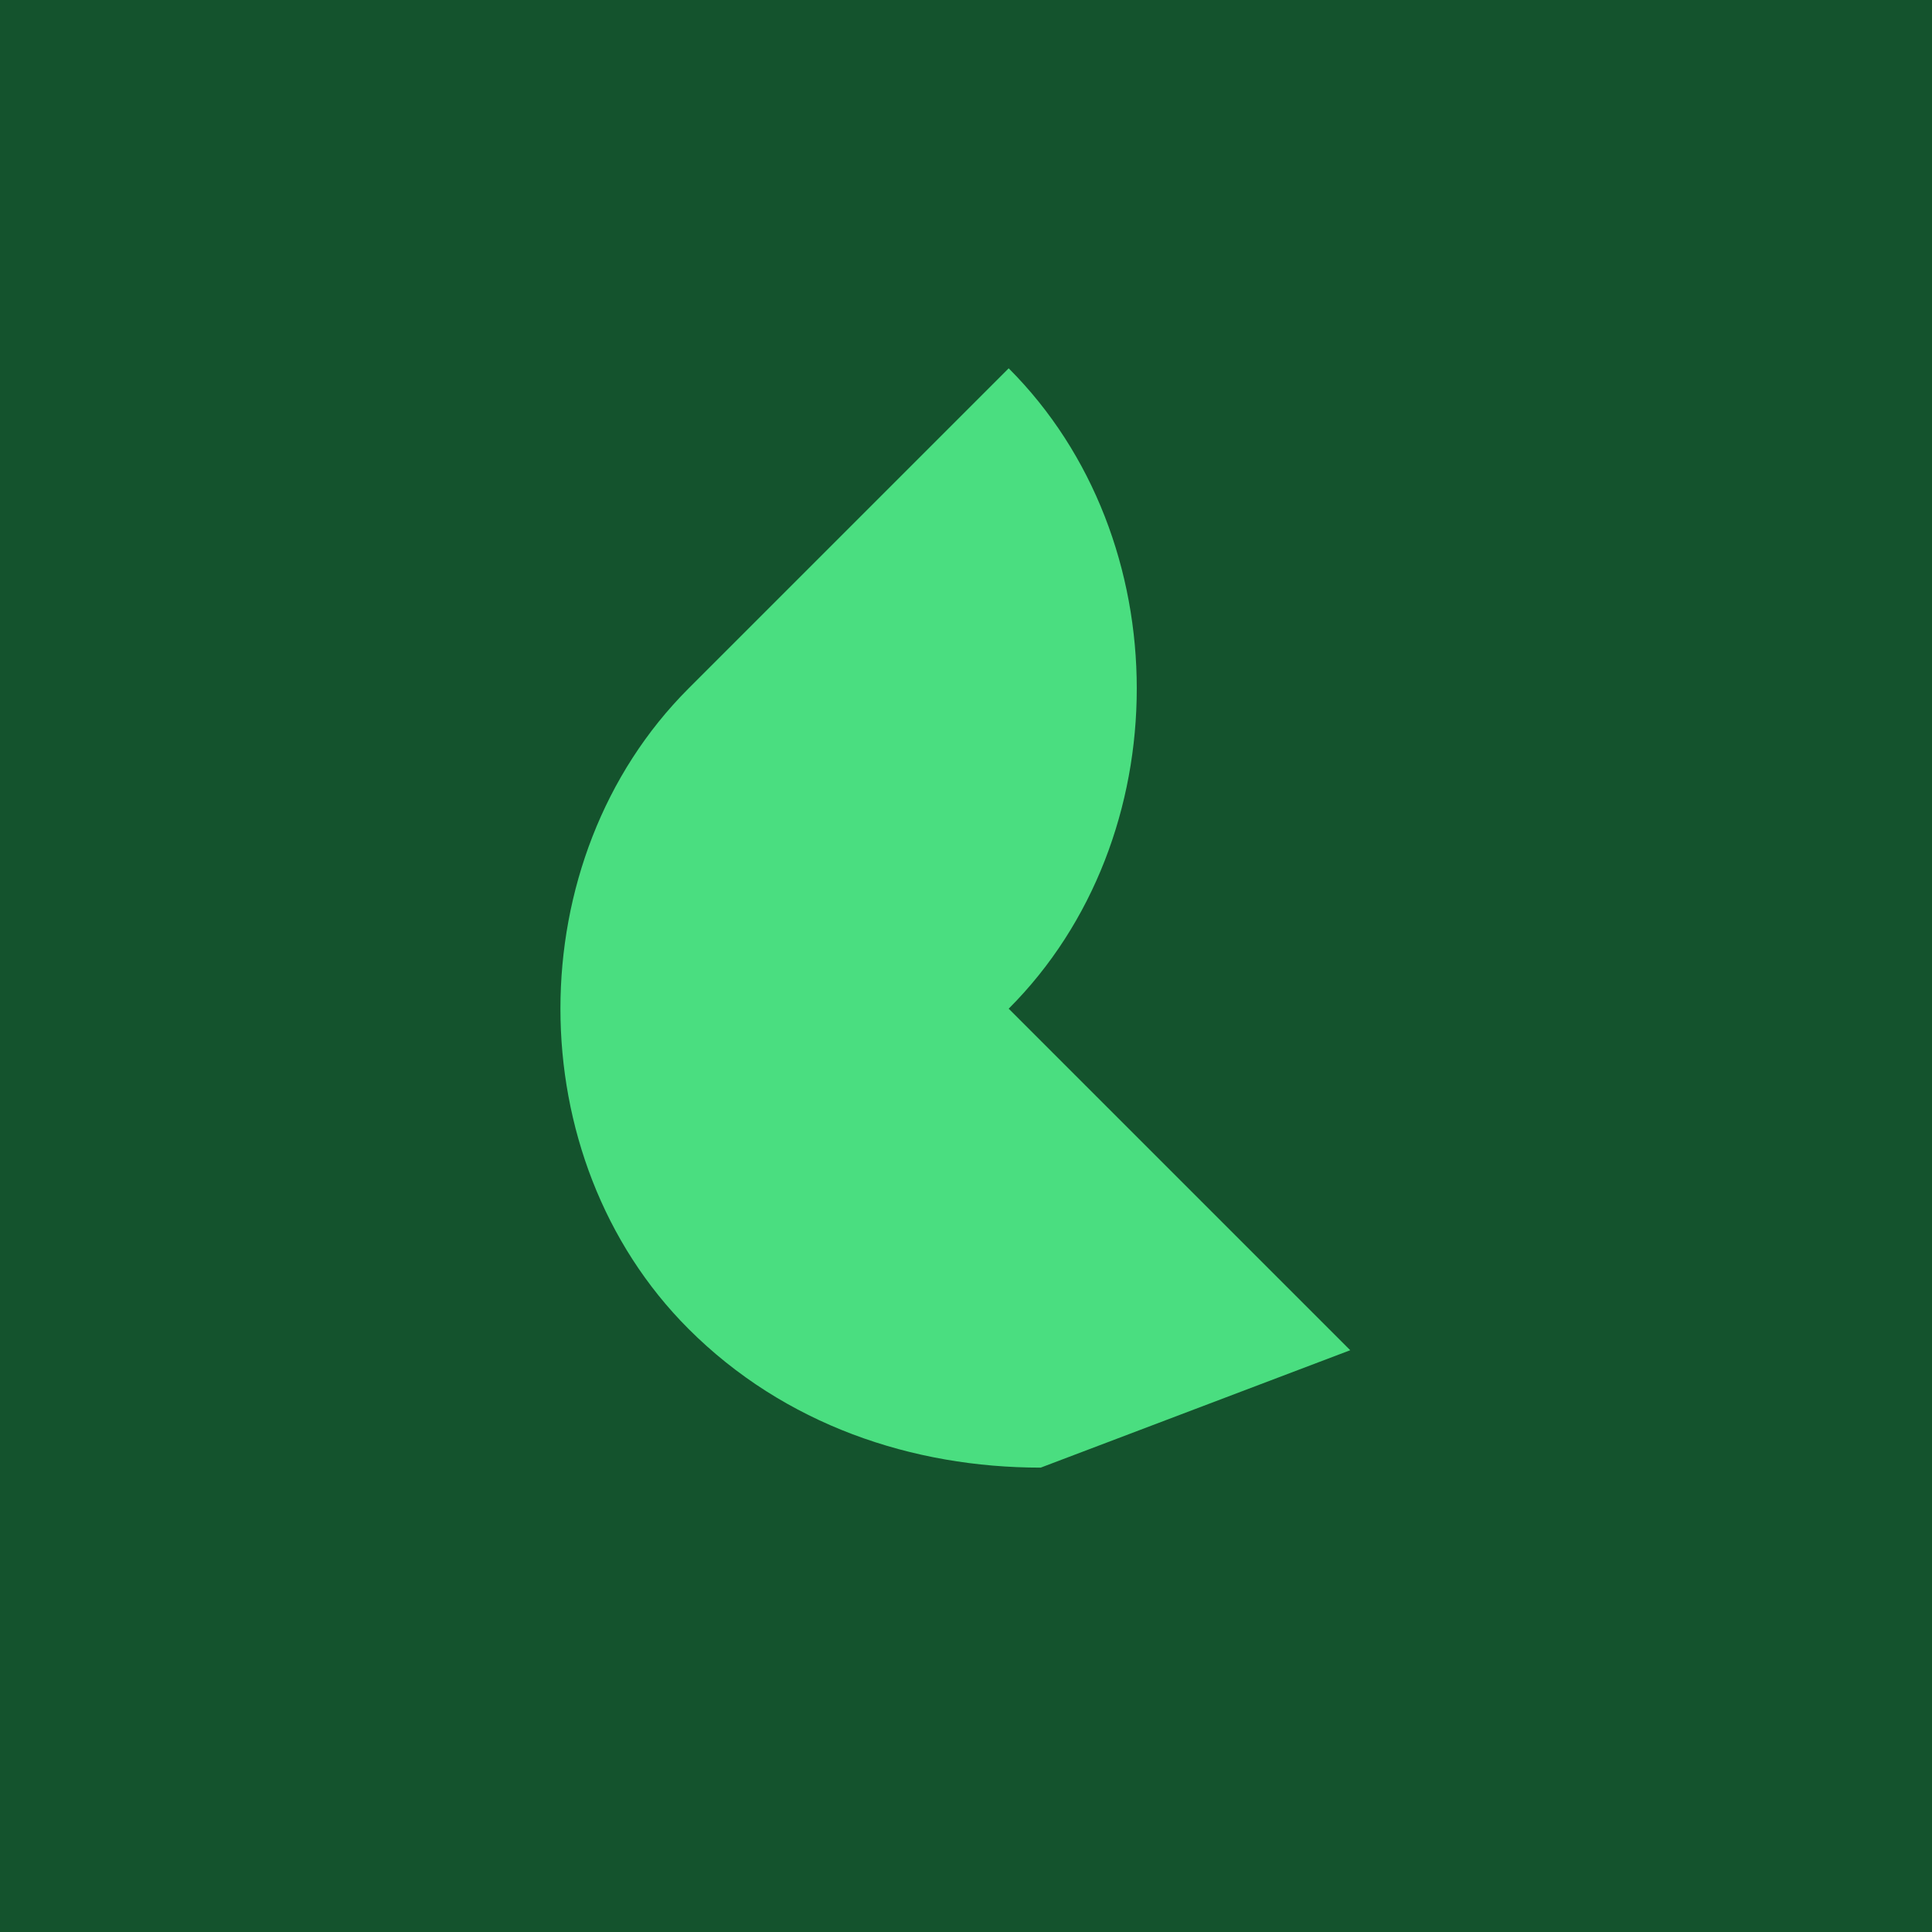
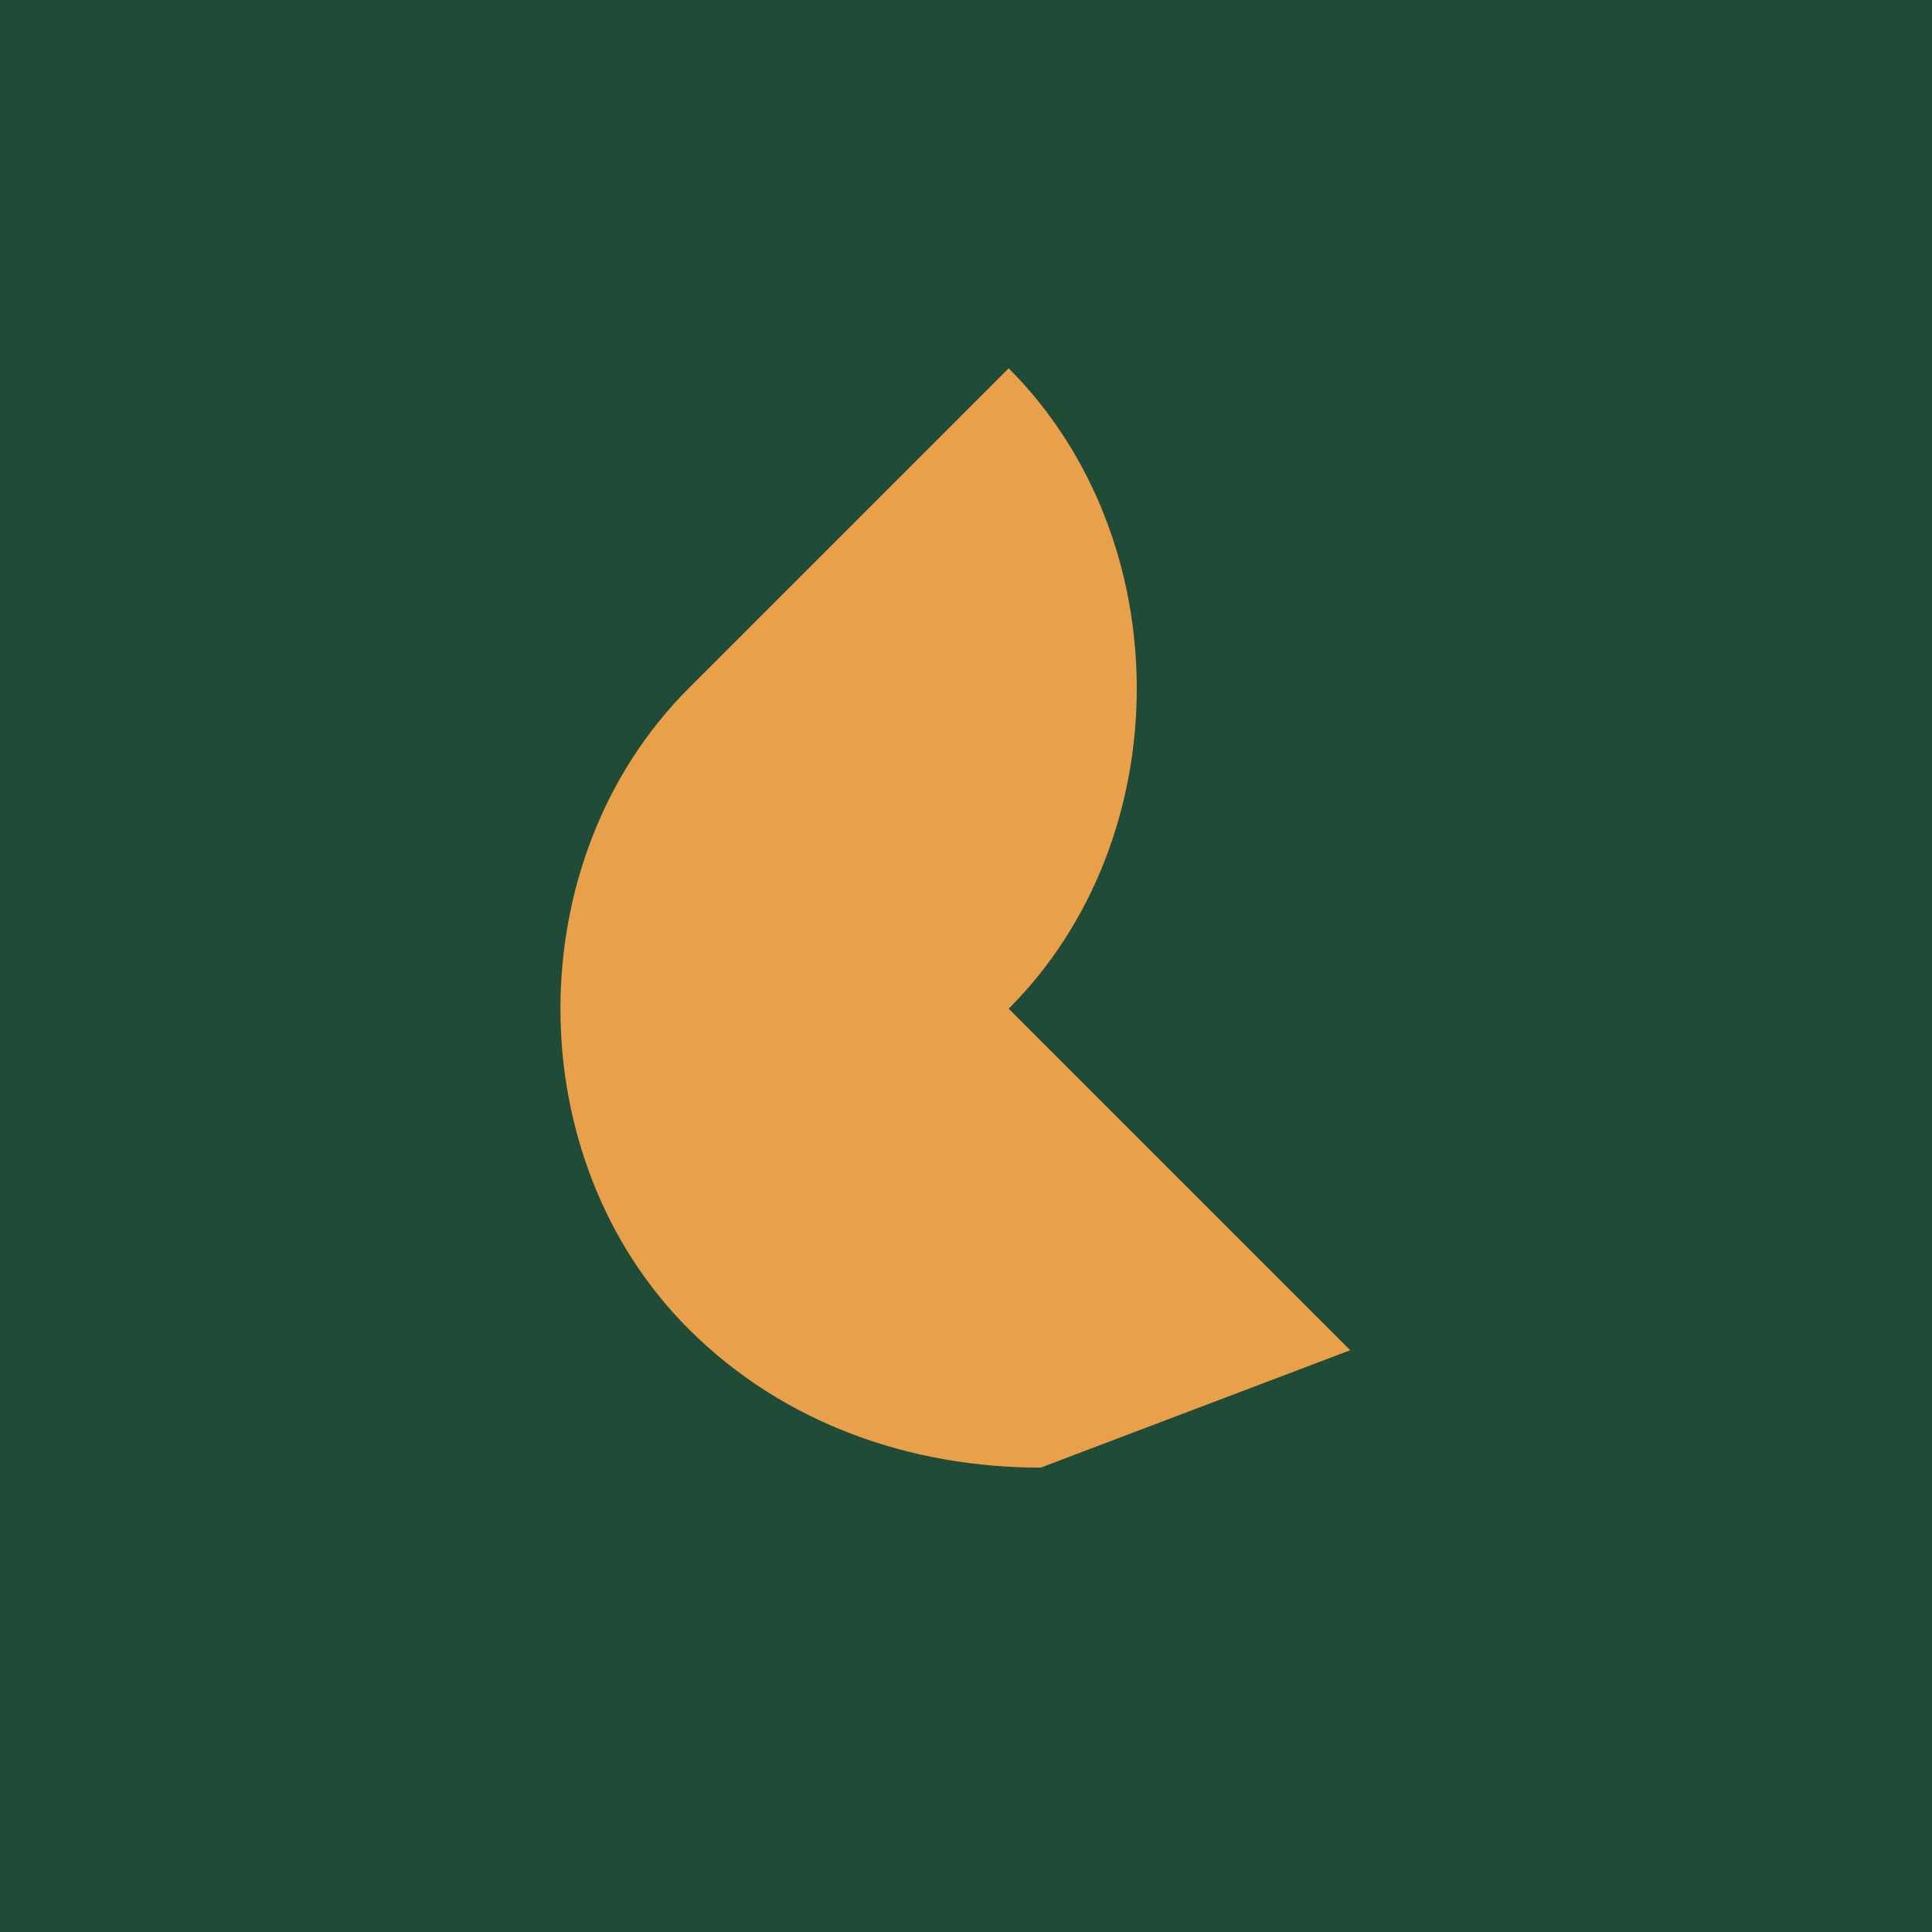
<svg xmlns="http://www.w3.org/2000/svg" viewBox="0 0 128 128">
-   <rect width="128" height="128" fill="#14532d" />
-   <path d="M64 34c-16 0-30 14-30 30 0 9 4 17 10 23l20 9V64h-1 1c16 0 30-14 30-30H64z" fill="#4ade80" transform="rotate(-45 64 64) translate(0 4)" />
+   <rect width="128" height="128" fill="#1f4b37" />
+   <path d="M64 34c-16 0-30 14-30 30 0 9 4 17 10 23l20 9V64h-1 1c16 0 30-14 30-30H64z" fill="#e9a04b" transform="rotate(-45 64 64) translate(0 4)" />
</svg>
